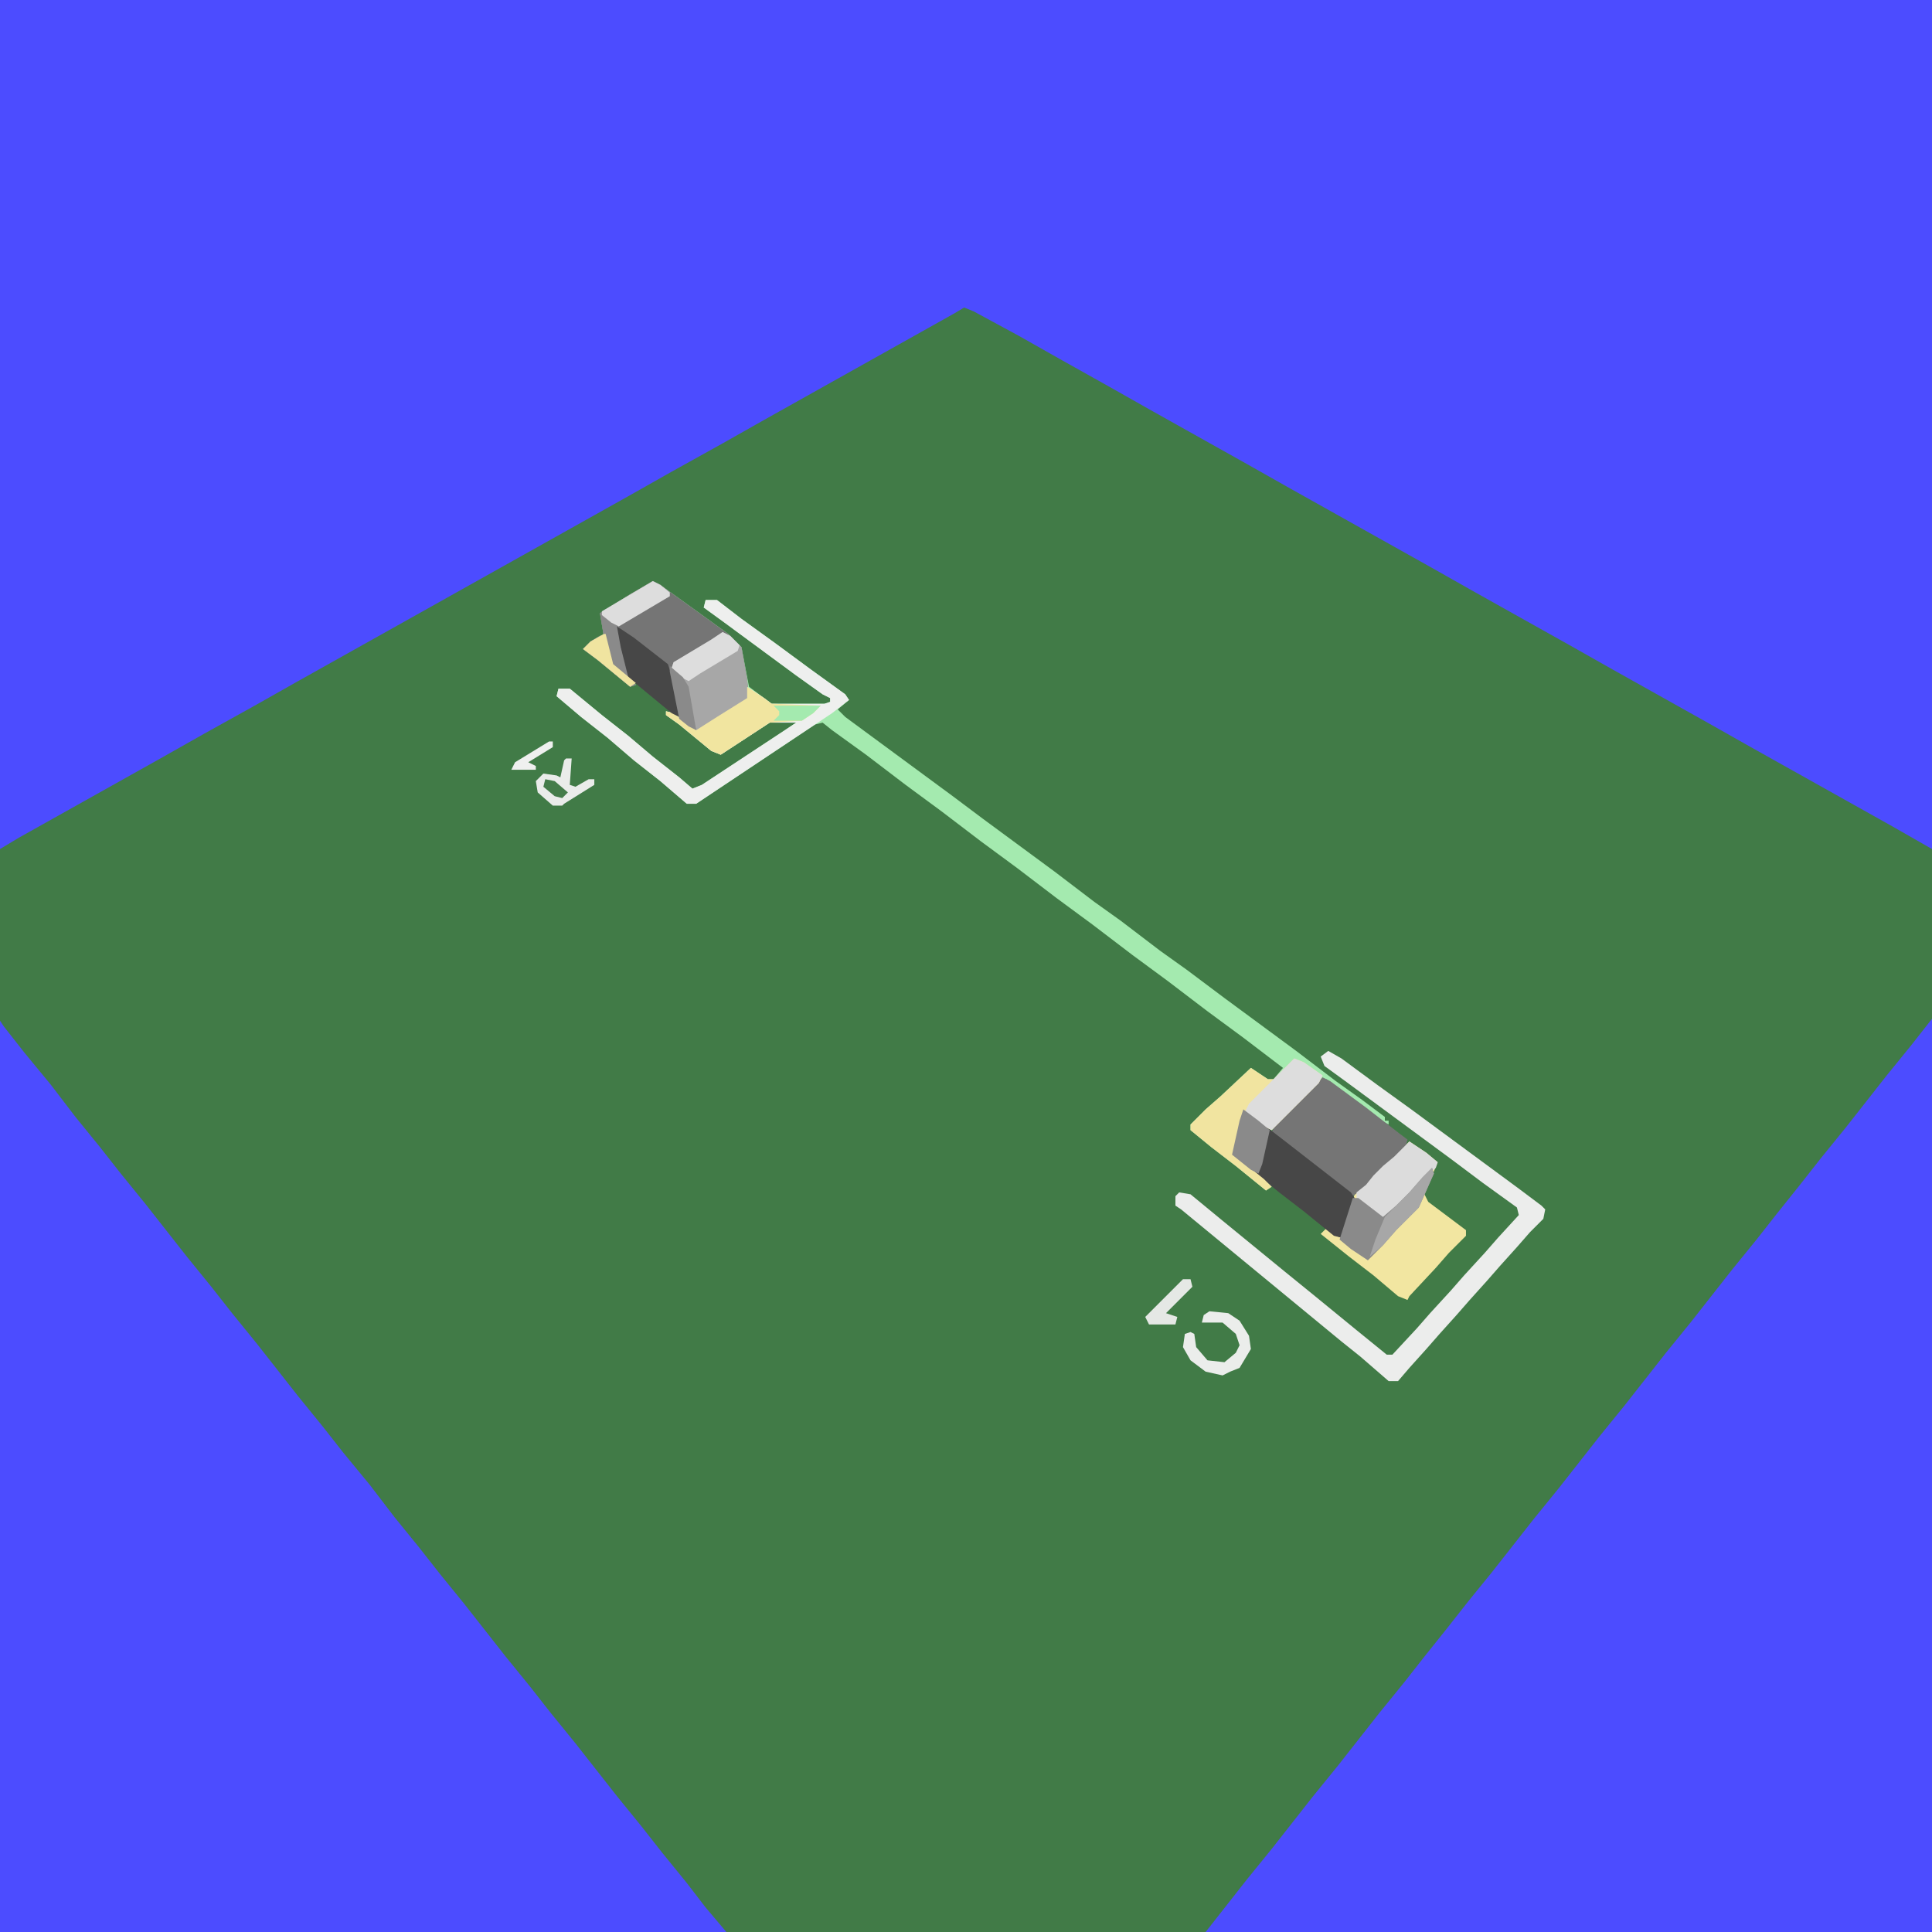
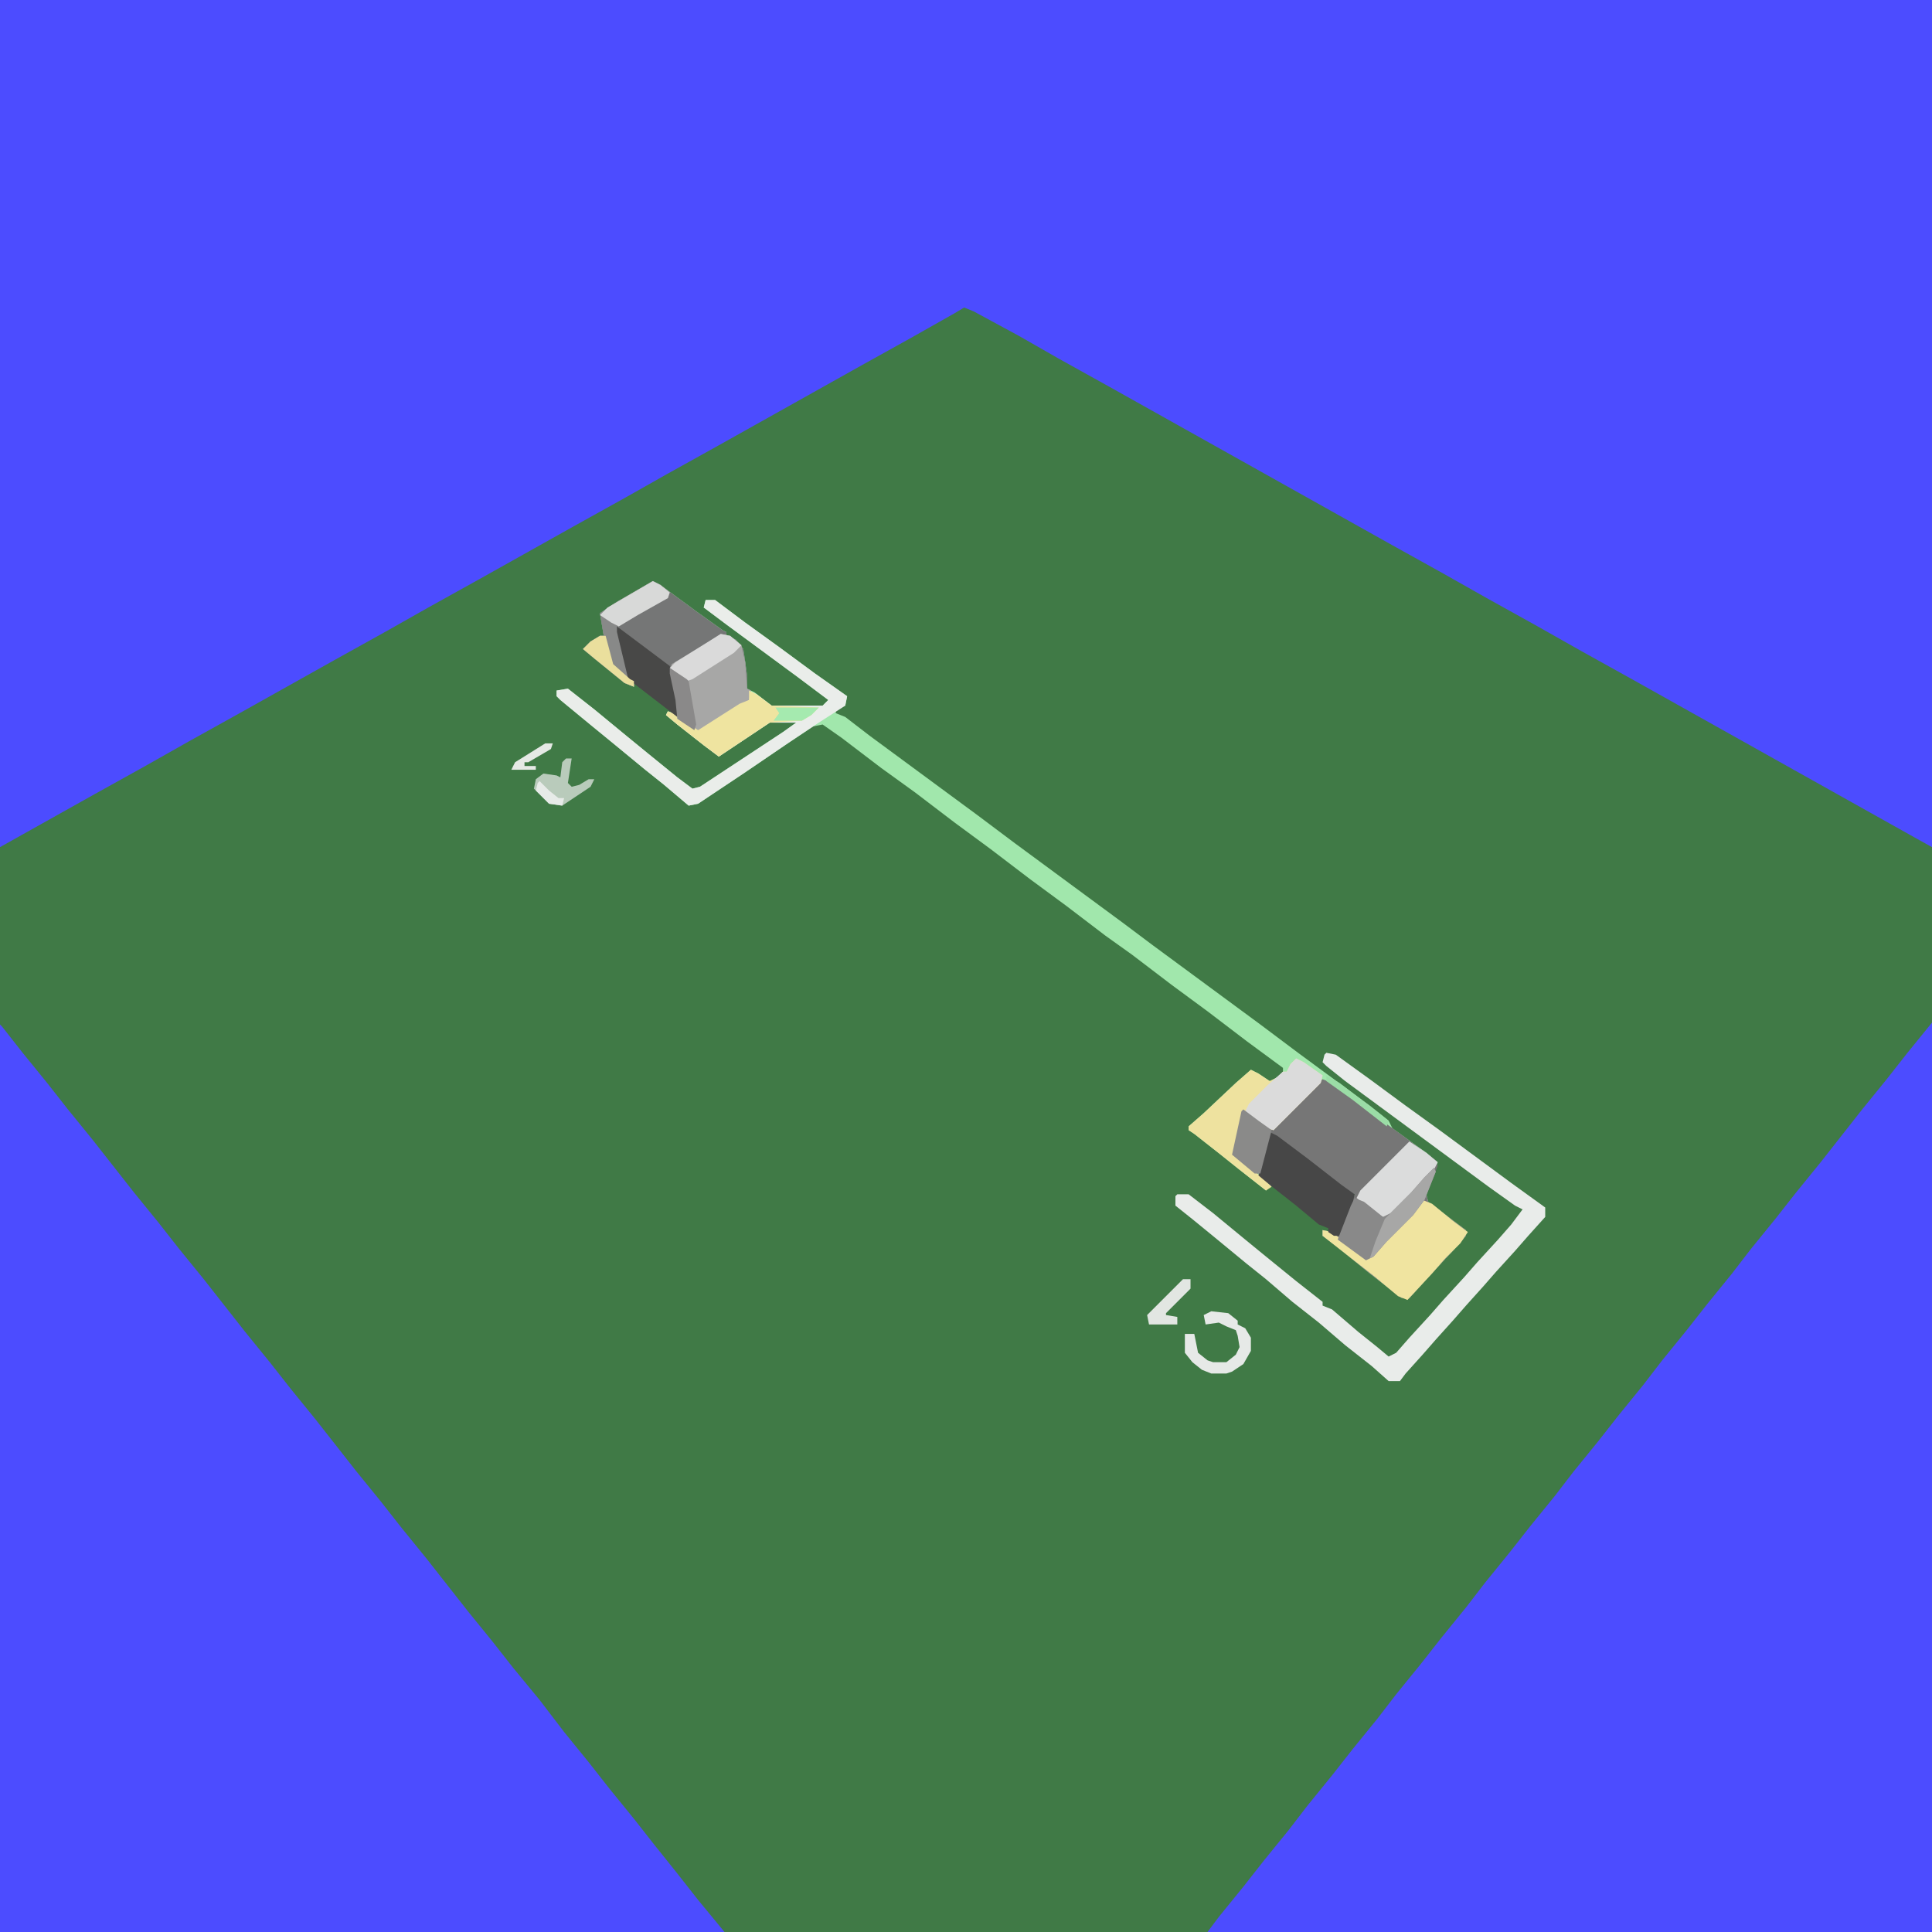
<svg xmlns="http://www.w3.org/2000/svg" version="1.1" width="1024" height="1024">
  <rect width="100%" height="100%" fill="#0000ff" fill-opacity="0.7" />
-   <path d="M0,0 L5,2 L29,15 L52,28 L77,42 L100,55 L125,69 L150,83 L173,96 L198,110 L223,124 L248,138 L271,151 L296,165 L321,179 L344,192 L369,206 L394,220 L417,233 L442,247 L467,261 L492,275 L513,287 L513,377 L502,391 L489,407 L478,421 L467,435 L454,451 L443,465 L431,480 L420,494 L407,510 L396,524 L385,538 L372,554 L361,568 L350,582 L337,598 L326,612 L315,626 L302,642 L291,656 L280,670 L267,686 L256,700 L244,715 L233,729 L220,745 L209,759 L198,773 L185,789 L174,803 L163,817 L150,833 L139,847 L128,861 L-126,861 L-137,848 L-147,835 L-160,819 L-171,805 L-184,789 L-195,775 L-206,761 L-219,745 L-230,731 L-243,715 L-254,701 L-265,687 L-278,671 L-289,657 L-302,641 L-315,624 L-329,607 L-340,593 L-353,577 L-364,563 L-375,549 L-388,533 L-399,519 L-412,503 L-423,489 L-434,475 L-447,459 L-458,445 L-471,429 L-484,412 L-498,395 L-509,381 L-511,378 L-511,287 L-501,281 L-476,267 L-451,253 L-426,239 L-403,226 L-376,211 L-353,198 L-328,184 L-303,170 L-278,156 L-253,142 L-228,128 L-203,114 L-178,100 L-155,87 L-128,72 L-105,59 L-80,45 L-55,31 L-30,17 L-5,3 Z " fill="#417B47" transform="translate(511,163)" />
-   <path d="M0,0 L4,2 L22,15 L40,28 L47,35 L51,56 L63,65 L91,65 L94,64 L94,62 L90,60 L76,50 L57,36 L38,22 L27,14 L28,10 L34,10 L47,20 L65,33 L84,47 L102,60 L104,63 L98,68 L102,72 L121,86 L140,100 L159,114 L175,126 L194,140 L213,154 L234,170 L248,180 L269,196 L283,206 L303,221 L322,235 L341,249 L362,265 L376,275 L388,284 L388,286 L390,286 L390,288 L386,286 L370,274 L357,264 L353,266 L328,291 L324,289 L314,281 L311,290 L308,304 L324,317 L328,321 L325,323 L309,310 L296,300 L285,291 L285,288 L293,280 L301,273 L317,258 L326,264 L329,264 L334,258 L313,242 L294,228 L273,212 L254,198 L233,182 L214,168 L193,152 L174,138 L153,122 L134,108 L113,92 L95,79 L90,75 L86,76 L56,96 L23,118 L18,118 L4,106 L-10,95 L-24,83 L-38,72 L-51,61 L-50,57 L-44,57 L-27,71 L-13,82 L0,93 L14,104 L21,110 L26,108 L70,79 L76,75 L62,75 L36,92 L31,90 L14,76 L7,71 L7,69 L11,70 L14,72 L11,59 L8,45 L-10,31 L-18,25 L-13,49 L-9,55 L-12,56 L-29,42 L-37,36 L-33,32 L-28,29 L-26,29 L-28,17 L-12,7 Z " fill="#A4EAAF" transform="translate(346,308)" />
-   <path d="M0,0 L7,4 L26,18 L44,31 L63,45 L82,59 L101,73 L113,82 L115,84 L114,89 L107,96 L100,104 L91,114 L84,122 L75,132 L68,140 L59,150 L52,158 L43,168 L37,175 L32,175 L17,162 L7,154 L-10,140 L-27,126 L-44,112 L-61,98 L-78,84 L-81,82 L-81,77 L-79,75 L-73,76 L-56,90 L-45,99 L-34,108 L-23,117 L-7,130 L4,139 L15,148 L31,161 L34,161 L47,147 L54,139 L65,127 L72,119 L83,107 L90,99 L101,87 L100,83 L82,70 L66,58 L47,44 L28,30 L9,16 L-2,8 L-4,3 Z " fill="#ECEDEC" transform="translate(704,557)" />
-   <path d="M0,0 L4,2 L22,15 L40,28 L47,35 L50,52 L51,62 L36,72 L24,80 L17,76 L14,73 L8,45 L-10,31 L-18,25 L-13,49 L-9,55 L-12,56 L-29,42 L-37,36 L-33,32 L-28,29 L-26,29 L-28,17 L-12,7 Z " fill="#757575" transform="translate(346,308)" />
-   <path d="M0,0 L9,6 L15,11 L8,28 L10,32 L30,47 L30,50 L21,59 L14,67 L0,82 L-1,84 L-6,82 L-19,71 L-32,61 L-47,49 L-44,46 L-39,50 L-36,51 L-34,42 L-29,28 L-23,23 L-19,18 L-14,13 L-8,8 L-3,3 Z " fill="#F2E6A1" transform="translate(747,605)" />
-   <path d="M0,0 L6,0 L19,10 L37,23 L56,37 L74,50 L76,53 L67,60 L28,86 L-5,108 L-10,108 L-24,96 L-38,85 L-52,73 L-66,62 L-79,51 L-78,47 L-72,47 L-55,61 L-41,72 L-28,83 L-14,94 L-7,100 L-2,98 L42,69 L48,65 L34,65 L8,82 L3,80 L-14,66 L-21,61 L-21,59 L-17,60 L-5,69 L6,62 L22,52 L22,46 L31,52 L35,55 L63,55 L66,54 L66,52 L62,50 L48,40 L29,26 L10,12 L-1,4 Z " fill="#EEEFEE" transform="translate(374,318)" />
-   <path d="M0,0 L4,2 L23,16 L41,30 L45,33 L44,37 L39,42 L33,47 L29,52 L24,57 L16,63 L4,53 L-12,41 L-27,29 L-25,25 Z " fill="#757575" transform="translate(701,571)" />
-   <path d="M0,0 L8,6 L21,16 L39,30 L57,44 L59,47 L52,68 L48,67 L32,54 L19,44 L3,31 L-6,24 L-2,6 Z " fill="#474747" transform="translate(659,588)" />
-   <path d="M0,0 L5,2 L15,9 L13,13 L-12,38 L-16,36 L-26,28 L-29,37 L-32,51 L-16,64 L-12,68 L-15,70 L-31,57 L-44,47 L-55,38 L-55,35 L-47,27 L-39,20 L-23,5 L-14,11 L-11,11 Z " fill="#F1E4A0" transform="translate(686,561)" />
-   <path d="M0,0 L4,2 L10,8 L13,25 L14,35 L-1,45 L-13,53 L-15,50 L-20,26 L-27,19 L-26,16 L-6,4 Z " fill="#A7A7A7" transform="translate(383,335)" />
-   <path d="M0,0 L9,6 L13,9 L39,10 L35,14 L29,18 L12,19 L-14,36 L-19,34 L-36,20 L-43,15 L-43,13 L-39,14 L-27,23 L-16,16 L0,6 Z " fill="#F1E5A0" transform="translate(396,364)" />
-   <path d="M0,0 L9,6 L15,11 L14,14 L6,21 L-8,36 L-14,41 L-28,30 L-28,27 L-23,23 L-19,18 L-14,13 L-8,8 L-3,3 Z " fill="#DCDCDC" transform="translate(747,605)" />
-   <path d="M0,0 L1,3 L-7,21 L-19,33 L-26,41 L-34,49 L-43,43 L-49,38 L-42,16 L-39,16 L-26,26 L-19,20 L-12,13 L-5,5 Z " fill="#8A8A8A" transform="translate(759,619)" />
-   <path d="M0,0 L4,2 L9,6 L9,8 L-18,24 L-13,49 L-9,55 L-12,56 L-29,42 L-37,36 L-33,32 L-28,29 L-26,29 L-28,17 L-12,7 Z " fill="#8A8A8A" transform="translate(346,308)" />
-   <path d="M0,0 L5,2 L15,9 L13,13 L-12,38 L-16,36 L-26,28 L-24,24 Z " fill="#DDDDDD" transform="translate(686,561)" />
-   <path d="M0,0 L9,6 L27,20 L30,29 L33,48 L29,46 L12,32 L6,27 L2,11 Z " fill="#474747" transform="translate(327,332)" />
-   <path d="M0,0 L10,1 L16,5 L21,13 L22,20 L16,30 L11,32 L7,34 L-2,32 L-10,26 L-14,19 L-13,12 L-10,11 L-8,12 L-7,19 L-1,26 L8,27 L14,22 L16,18 L14,12 L7,6 L-4,6 L-3,2 Z " fill="#EBEDEB" transform="translate(641,695)" />
-   <path d="M0,0 L8,6 L14,11 L10,29 L8,34 L4,32 L-6,24 L-2,6 Z " fill="#8A8A8A" transform="translate(659,588)" />
-   <path d="M0,0 L4,2 L9,7 L8,10 L-12,22 L-18,26 L-22,24 L-27,19 L-26,16 L-6,4 Z " fill="#DDDDDD" transform="translate(383,335)" />
-   <path d="M0,0 L4,2 L9,6 L9,8 L-18,24 L-22,22 L-27,18 L-27,16 Z " fill="#DDDDDD" transform="translate(346,308)" />
-   <path d="M0,0 L1,3 L-7,21 L-19,33 L-26,41 L-33,47 L-30,38 L-25,26 L-12,13 L-5,5 Z " fill="#A7A7A7" transform="translate(759,619)" />
-   <path d="M0,0 L3,0 L2,14 L5,15 L12,11 L15,11 L15,14 L-1,24 L-2,25 L-7,25 L-15,18 L-16,12 L-12,8 L-5,9 L-3,10 L-1,1 Z " fill="#EAECEA" transform="translate(300,402)" />
-   <path d="M0,0 L4,0 L5,4 L-9,18 L-3,20 L-4,24 L-18,24 L-20,20 Z " fill="#E5E8E5" transform="translate(627,678)" />
-   <path d="M0,0 L7,6 L10,11 L14,34 L10,32 L5,28 L0,3 Z " fill="#8A8A8A" transform="translate(355,353)" />
-   <path d="M0,0 L1,0 L5,16 L17,26 L14,28 L-3,14 L-11,8 L-7,4 Z " fill="#F0E4A0" transform="translate(320,336)" />
-   <path d="M0,0 L25,0 L21,4 L15,8 L0,8 L3,5 L3,3 Z " fill="#A4EAAF" transform="translate(410,374)" />
-   <path d="M0,0 L2,0 L2,3 L-11,11 L-7,13 L-7,15 L-20,15 L-18,11 Z " fill="#EFF0EF" transform="translate(291,393)" />
-   <path d="M0,0 L5,1 L12,7 L9,10 L5,9 L-1,4 Z " fill="#447C4A" transform="translate(289,413)" />
+   <path d="M0,0 L5,2 L29,15 L50,27 L77,42 L102,56 L127,70 L152,84 L177,98 L202,112 L227,126 L254,141 L277,154 L304,169 L327,182 L354,197 L379,211 L404,225 L429,239 L454,253 L479,267 L504,281 L513,286 L513,379 L500,395 L489,409 L476,425 L465,439 L454,453 L441,469 L430,483 L417,499 L407,512 L394,528 L383,542 L370,558 L360,571 L347,587 L336,601 L323,617 L313,630 L300,646 L289,660 L276,676 L266,689 L253,705 L242,719 L229,735 L219,748 L206,764 L195,778 L182,794 L172,807 L159,823 L148,837 L135,853 L129,861 L-127,861 L-141,844 L-152,830 L-164,815 L-175,801 L-188,785 L-199,771 L-212,755 L-225,738 L-239,721 L-250,707 L-263,691 L-274,677 L-285,663 L-298,647 L-309,633 L-322,617 L-333,603 L-344,589 L-357,573 L-368,559 L-381,543 L-392,529 L-403,515 L-416,499 L-427,485 L-440,469 L-451,455 L-462,441 L-475,425 L-486,411 L-499,395 L-510,381 L-511,380 L-511,286 L-486,272 L-461,258 L-434,243 L-411,230 L-384,215 L-359,201 L-334,187 L-307,172 L-284,159 L-257,144 L-232,130 L-207,116 L-180,101 L-157,88 L-130,73 L-105,59 L-80,45 L-55,31 L-28,16 L-5,3 Z " fill="#407A46" transform="translate(511,163)" />
+   <path d="M0,0 L4,2 L23,16 L37,26 L39,27 L39,29 L44,31 L48,36 L50,50 L50,57 L54,59 L63,66 L90,66 L93,63 L77,51 L58,37 L39,23 L27,14 L28,10 L33,10 L49,22 L67,35 L86,49 L103,61 L102,66 L97,68 L97,70 L102,72 L115,82 L134,96 L153,110 L172,124 L192,139 L211,153 L230,167 L249,181 L265,193 L284,207 L303,221 L322,235 L342,250 L361,264 L380,278 L390,286 L392,290 L410,303 L416,308 L413,317 L410,325 L411,329 L431,344 L431,347 L424,355 L410,370 L401,380 L397,380 L380,367 L363,353 L355,347 L355,344 L360,345 L364,347 L372,325 L368,323 L355,313 L338,300 L327,292 L326,298 L322,315 L328,320 L325,323 L311,312 L301,304 L287,293 L284,291 L284,289 L292,282 L309,266 L317,259 L321,261 L327,265 L331,263 L334,260 L334,258 L315,244 L294,228 L275,214 L254,198 L240,188 L219,172 L200,158 L179,142 L160,128 L139,112 L121,99 L100,83 L90,76 L85,77 L70,87 L48,102 L24,118 L19,119 L6,108 L-4,100 L-21,86 L-32,77 L-49,63 L-51,61 L-51,58 L-45,57 L-31,68 L-14,82 L-3,91 L13,104 L21,110 L25,109 L69,80 L76,75 L62,75 L35,93 L27,87 L13,76 L7,71 L8,69 L13,71 L11,60 L8,45 L-8,33 L-18,25 L-14,44 L-12,52 L-10,53 L-10,56 L-15,54 L-31,41 L-37,36 L-33,32 L-28,29 L-26,29 L-28,17 L-19,11 Z " fill="#A1E7AC" transform="translate(346,308)" />
+   <path d="M0,0 L5,2 L26,18 L44,31 L60,43 L61,46 L55,61 L56,65 L76,80 L76,83 L69,91 L55,106 L46,116 L42,116 L25,103 L8,89 L0,83 L0,80 L5,81 L9,83 L17,61 L13,59 L0,49 L-17,36 L-28,28 L-29,34 L-33,50 L-36,50 L-48,40 L-43,17 L-40,17 L-29,26 L-25,25 Z " fill="#767676" transform="translate(701,572)" />
+   <path d="M0,0 L5,1 L23,14 L42,28 L60,41 L79,55 L98,69 L116,82 L116,87 L107,97 L100,105 L90,116 L83,124 L74,134 L67,142 L58,152 L51,160 L42,170 L39,174 L33,174 L24,166 L10,155 L-4,143 L-18,132 L-32,120 L-42,112 L-59,98 L-70,89 L-80,81 L-80,76 L-79,75 L-73,75 L-60,85 L-43,99 L-32,108 L-16,121 L-2,132 L-2,134 L3,136 L17,148 L27,156 L33,161 L37,159 L44,151 L55,139 L62,131 L73,119 L80,111 L91,99 L98,91 L104,83 L100,81 L86,71 L67,57 L48,43 L29,29 L10,15 L0,7 L-2,5 L-1,1 Z " fill="#E9ECEA" transform="translate(703,558)" />
+   <path d="M0,0 L4,2 L23,16 L37,26 L39,27 L39,29 L44,31 L48,36 L50,50 L50,57 L52,58 L51,63 L33,74 L24,80 L18,76 L13,72 L12,63 L8,45 L-8,33 L-18,25 L-14,44 L-12,52 L-10,53 L-10,56 L-15,54 L-31,41 L-37,36 L-33,32 L-28,29 L-26,29 L-28,17 L-19,11 Z " fill="#757676" transform="translate(346,308)" />
+   <path d="M0,0 L5,0 L21,12 L39,25 L58,39 L75,51 L74,56 L60,65 L45,75 L20,92 L-4,108 L-9,109 L-22,98 L-32,90 L-49,76 L-60,67 L-77,53 L-79,51 L-79,48 L-73,47 L-59,58 L-42,72 L-31,81 L-15,94 L-7,100 L-3,99 L41,70 L48,65 L34,65 L7,83 L-1,77 L-15,66 L-21,61 L-20,59 L-15,61 L-15,63 L-10,65 L-4,69 L18,55 L23,53 L23,48 L27,50 L35,56 L62,56 L65,53 L49,41 L30,27 L11,13 L-1,4 Z " fill="#EAEDEA" transform="translate(374,318)" />
+   <path d="M0,0 L4,2 L14,9 L13,13 L-12,38 L-16,37 L-27,28 L-28,28 L-33,51 L-17,64 L-13,68 L-16,70 L-30,59 L-40,51 L-54,40 L-57,38 L-57,36 L-49,29 L-32,13 L-24,6 L-20,8 L-14,12 L-10,10 L-7,7 L-5,7 L-3,3 Z " fill="#EEE29F" transform="translate(687,561)" />
+   <path d="M0,0 L5,2 L16,11 L24,17 L20,23 L12,31 L5,39 L-8,53 L-13,51 L-25,41 L-39,30 L-53,19 L-53,16 L-48,17 L-37,26 L-30,31 L-26,29 L-11,13 L-3,5 Z " fill="#F0E4A0" transform="translate(754,636)" />
+   <path d="M0,0 L5,1 L11,6 L13,15 L14,29 L16,30 L15,35 L-3,46 L-12,52 L-18,48 L-23,44 L-24,35 L-27,21 L-26,16 L-6,4 Z " fill="#A7A7A6" transform="translate(382,336)" />
+   <path d="M0,0 L4,2 L20,14 L38,28 L45,33 L43,42 L38,55 L34,55 L31,53 L31,51 L26,49 L14,39 L0,28 L-6,23 L-2,6 Z " fill="#474747" transform="translate(673,600)" />
+   <path d="M0,0 L4,2 L12,8 L37,9 L33,13 L28,16 L11,17 L-16,35 L-24,29 L-38,18 L-44,13 L-43,11 L-38,13 L-38,15 L-33,17 L-27,21 L-5,7 L0,5 Z " fill="#EFE4A0" transform="translate(397,366)" />
+   <path d="M0,0 L9,6 L15,11 L13,15 L3,25 L-4,33 L-12,41 L-16,39 L-28,30 L-26,26 Z " fill="#DBDCDC" transform="translate(747,605)" />
+   <path d="M0,0 L1,2 L-5,17 L-11,25 L-25,39 L-32,47 L-36,49 L-51,38 L-44,20 L-42,16 L-37,18 L-27,26 L-23,24 L-12,13 L-5,5 Z " fill="#898989" transform="translate(760,619)" />
+   <path d="M0,0 L4,2 L9,6 L8,9 L-8,18 L-18,24 L-16,35 L-12,52 L-10,53 L-10,56 L-15,54 L-31,41 L-37,36 L-33,32 L-28,29 L-26,29 L-28,17 L-19,11 Z " fill="#888988" transform="translate(346,308)" />
+   <path d="M0,0 L4,2 L14,9 L13,13 L-12,38 L-16,37 L-27,28 L-25,24 L-15,14 L-7,7 L-5,7 L-3,3 Z " fill="#DBDBDB" transform="translate(687,561)" />
+   <path d="M0,0 L8,6 L20,15 L28,21 L33,44 L32,48 L19,38 L6,28 L0,3 Z " fill="#484847" transform="translate(327,332)" />
+   <path d="M0,0 L8,6 L15,11 L9,34 L6,34 L-6,24 L-1,1 Z " fill="#8A8A89" transform="translate(659,588)" />
+   <path d="M0,0 L9,1 L14,5 L14,7 L18,9 L21,14 L21,21 L17,28 L11,32 L8,33 L0,33 L-5,31 L-10,27 L-14,22 L-14,12 L-9,12 L-7,22 L-2,26 L1,27 L8,27 L13,23 L15,19 L14,13 L13,10 L8,8 L4,6 L-3,7 L-4,2 Z " fill="#E6E9E7" transform="translate(642,695)" />
+   <path d="M0,0 L5,1 L11,6 L7,10 L-15,24 L-18,25 L-27,18 L-24,15 Z " fill="#DADADA" transform="translate(382,336)" />
+   <path d="M0,0 L4,2 L9,6 L8,9 L-8,18 L-18,24 L-22,22 L-28,18 L-24,14 Z " fill="#D8D9D8" transform="translate(346,308)" />
+   <path d="M0,0 L1,2 L-5,17 L-11,25 L-25,39 L-32,47 L-34,48 L-31,39 L-26,27 L-12,13 L-5,5 Z " fill="#A7A7A6" transform="translate(760,619)" />
+   <path d="M0,0 L3,0 L1,13 L3,15 L7,14 L12,11 L15,11 L13,15 L-2,25 L-9,24 L-17,16 L-16,11 L-12,8 L-5,9 L-3,10 L-2,2 Z " fill="#B9CBBB" transform="translate(300,402)" />
+   <path d="M0,0 L4,0 L4,5 L-9,18 L-9,19 L-3,20 L-3,24 L-18,24 L-19,19 Z " fill="#E2E6E2" transform="translate(627,678)" />
+   <path d="M0,0 L9,6 L10,7 L14,30 L13,33 L4,27 L3,17 L0,3 Z " fill="#8A8989" transform="translate(355,354)" />
+   <path d="M0,0 L3,0 L7,15 L16,23 L18,24 L18,27 L13,25 L-3,12 L-9,7 L-5,3 Z " fill="#EADF9D" transform="translate(318,337)" />
+   <path d="M0,0 L23,0 L19,4 L14,7 L-1,7 L2,3 Z " fill="#A5EAAF" transform="translate(411,375)" />
+   <path d="M0,0 L7,4 L28,20 L33,24 L32,27 L14,13 L0,3 Z " fill="#9BDDA6" transform="translate(703,570)" />
+   <path d="M0,0 L4,0 L3,3 L-9,10 L-11,10 L-11,12 L-5,12 L-5,14 L-18,14 L-16,10 Z " fill="#E5E9E5" transform="translate(289,394)" />
+   <path d="M0,0 L5,5 L10,9 L13,9 L12,13 L5,12 L-2,5 L-1,1 Z " fill="#E7EBE8" transform="translate(286,414)" />
</svg>
